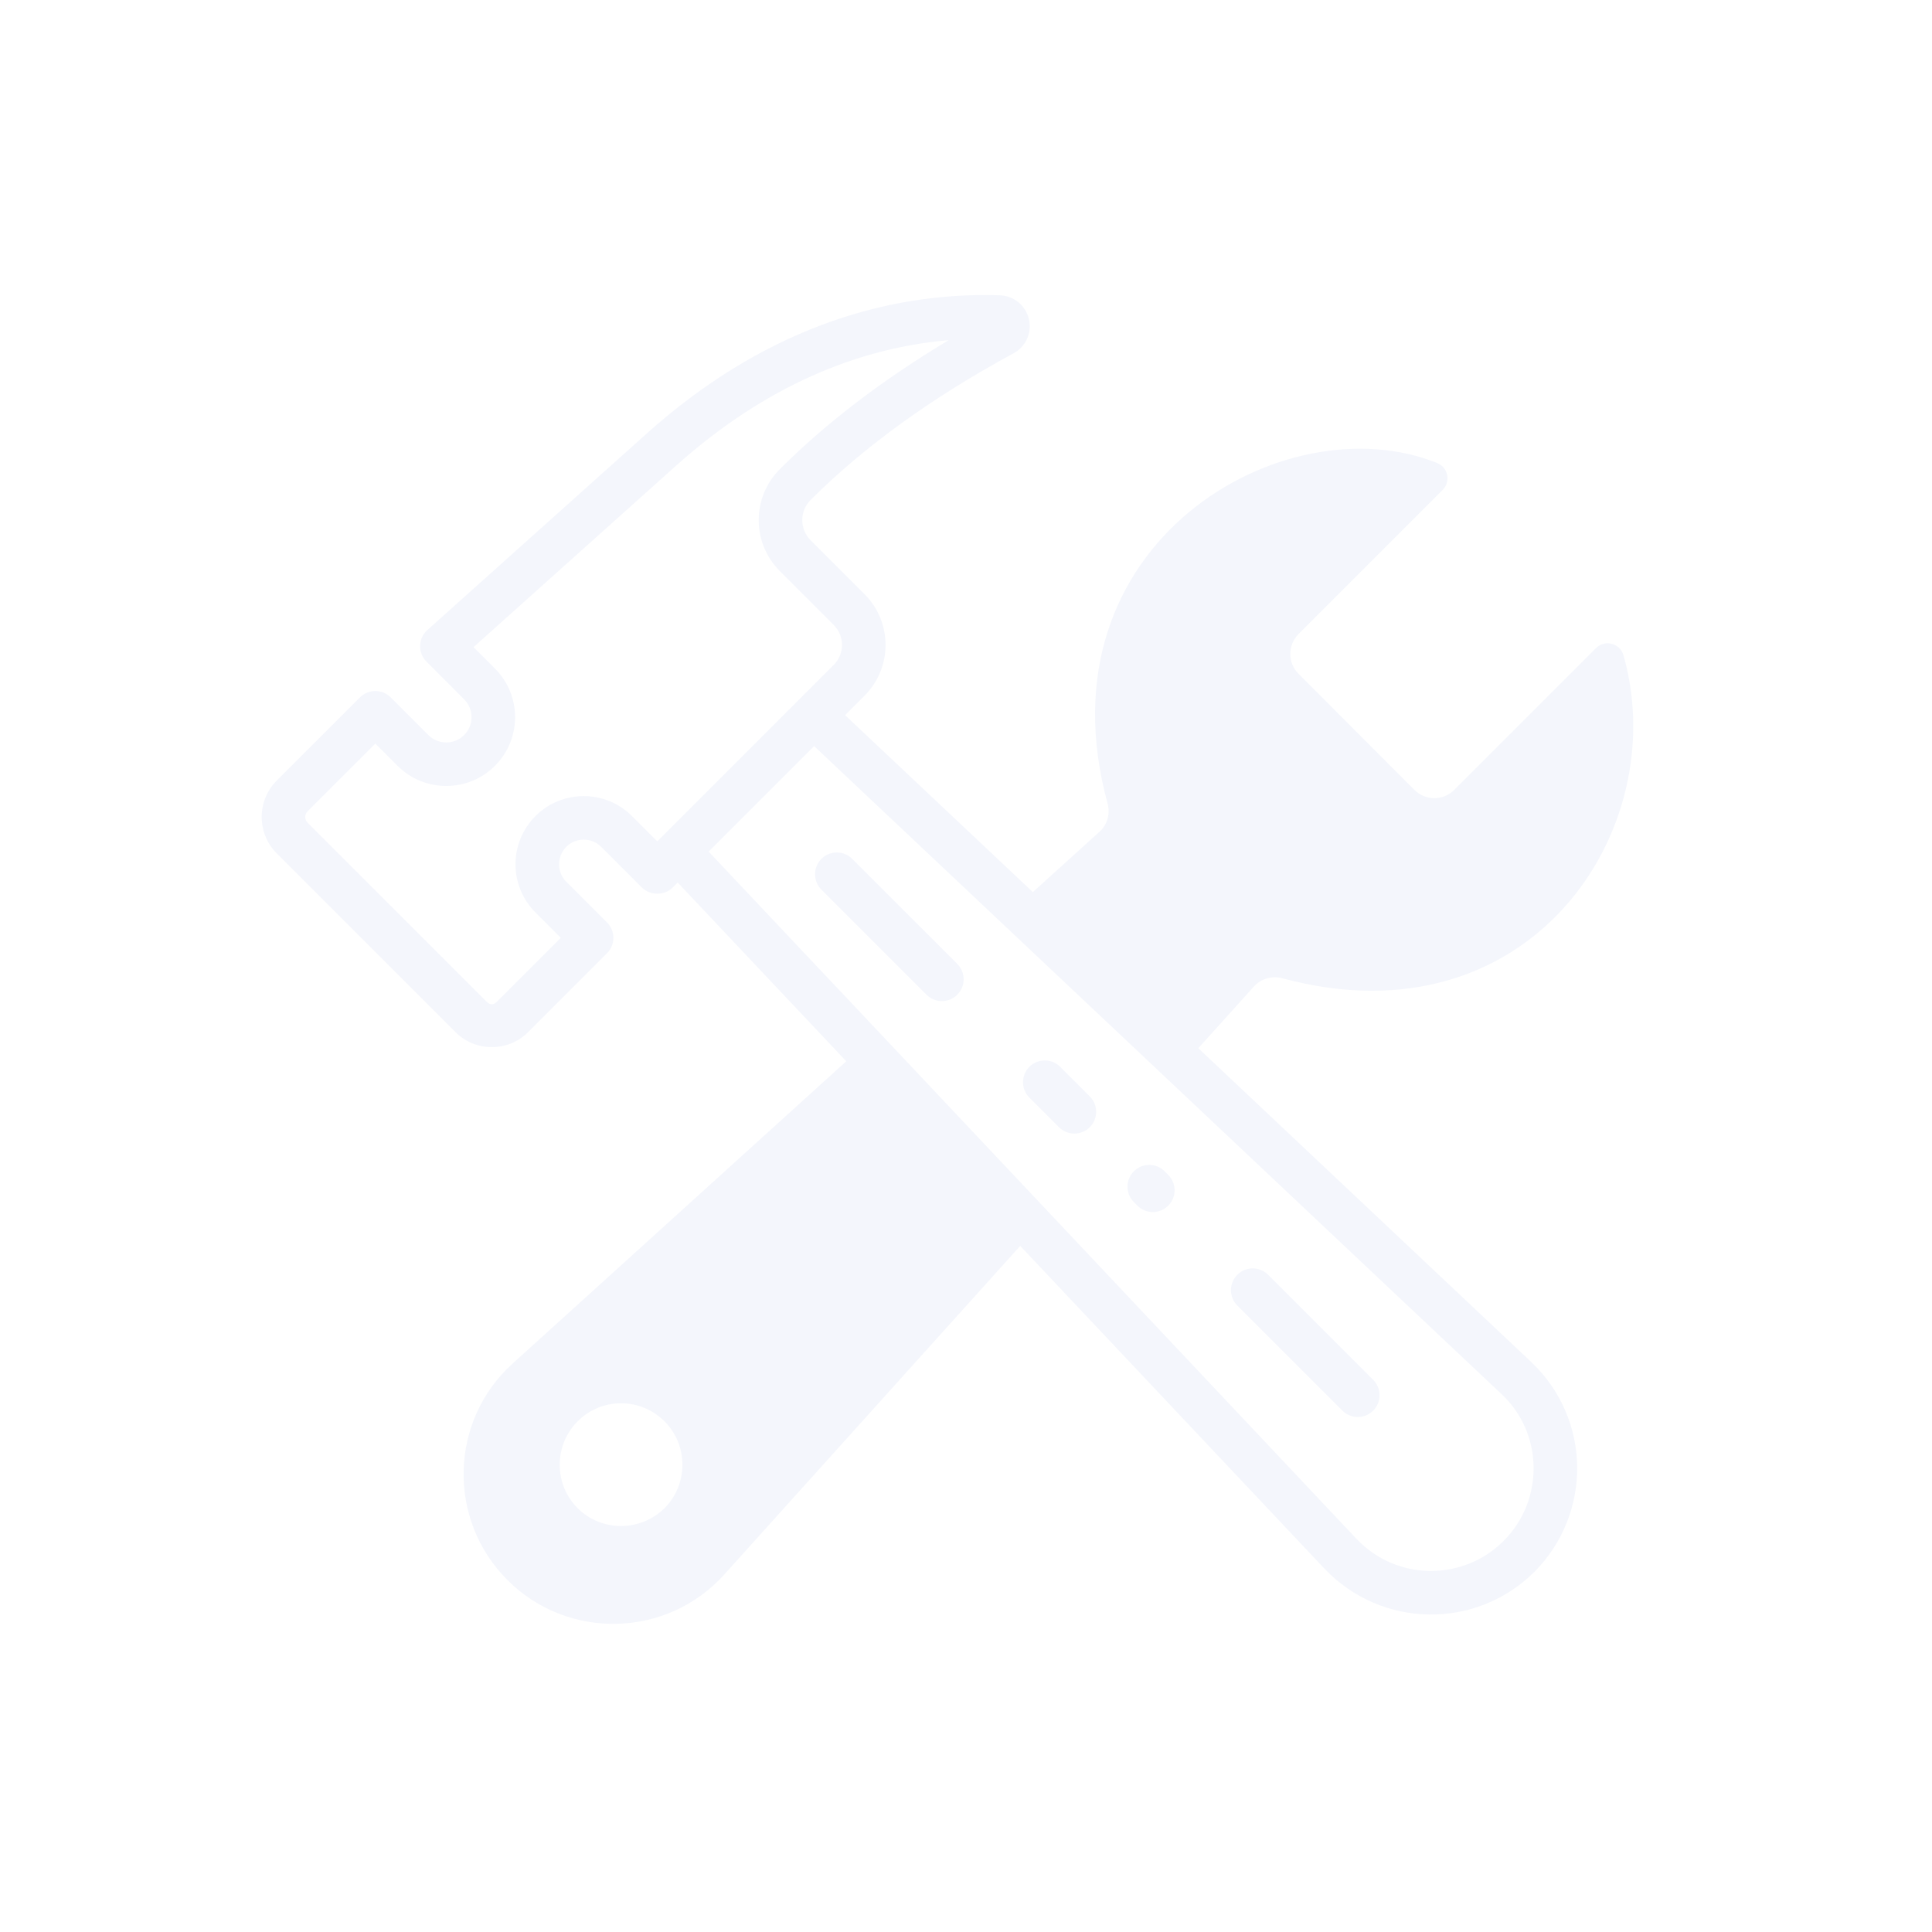
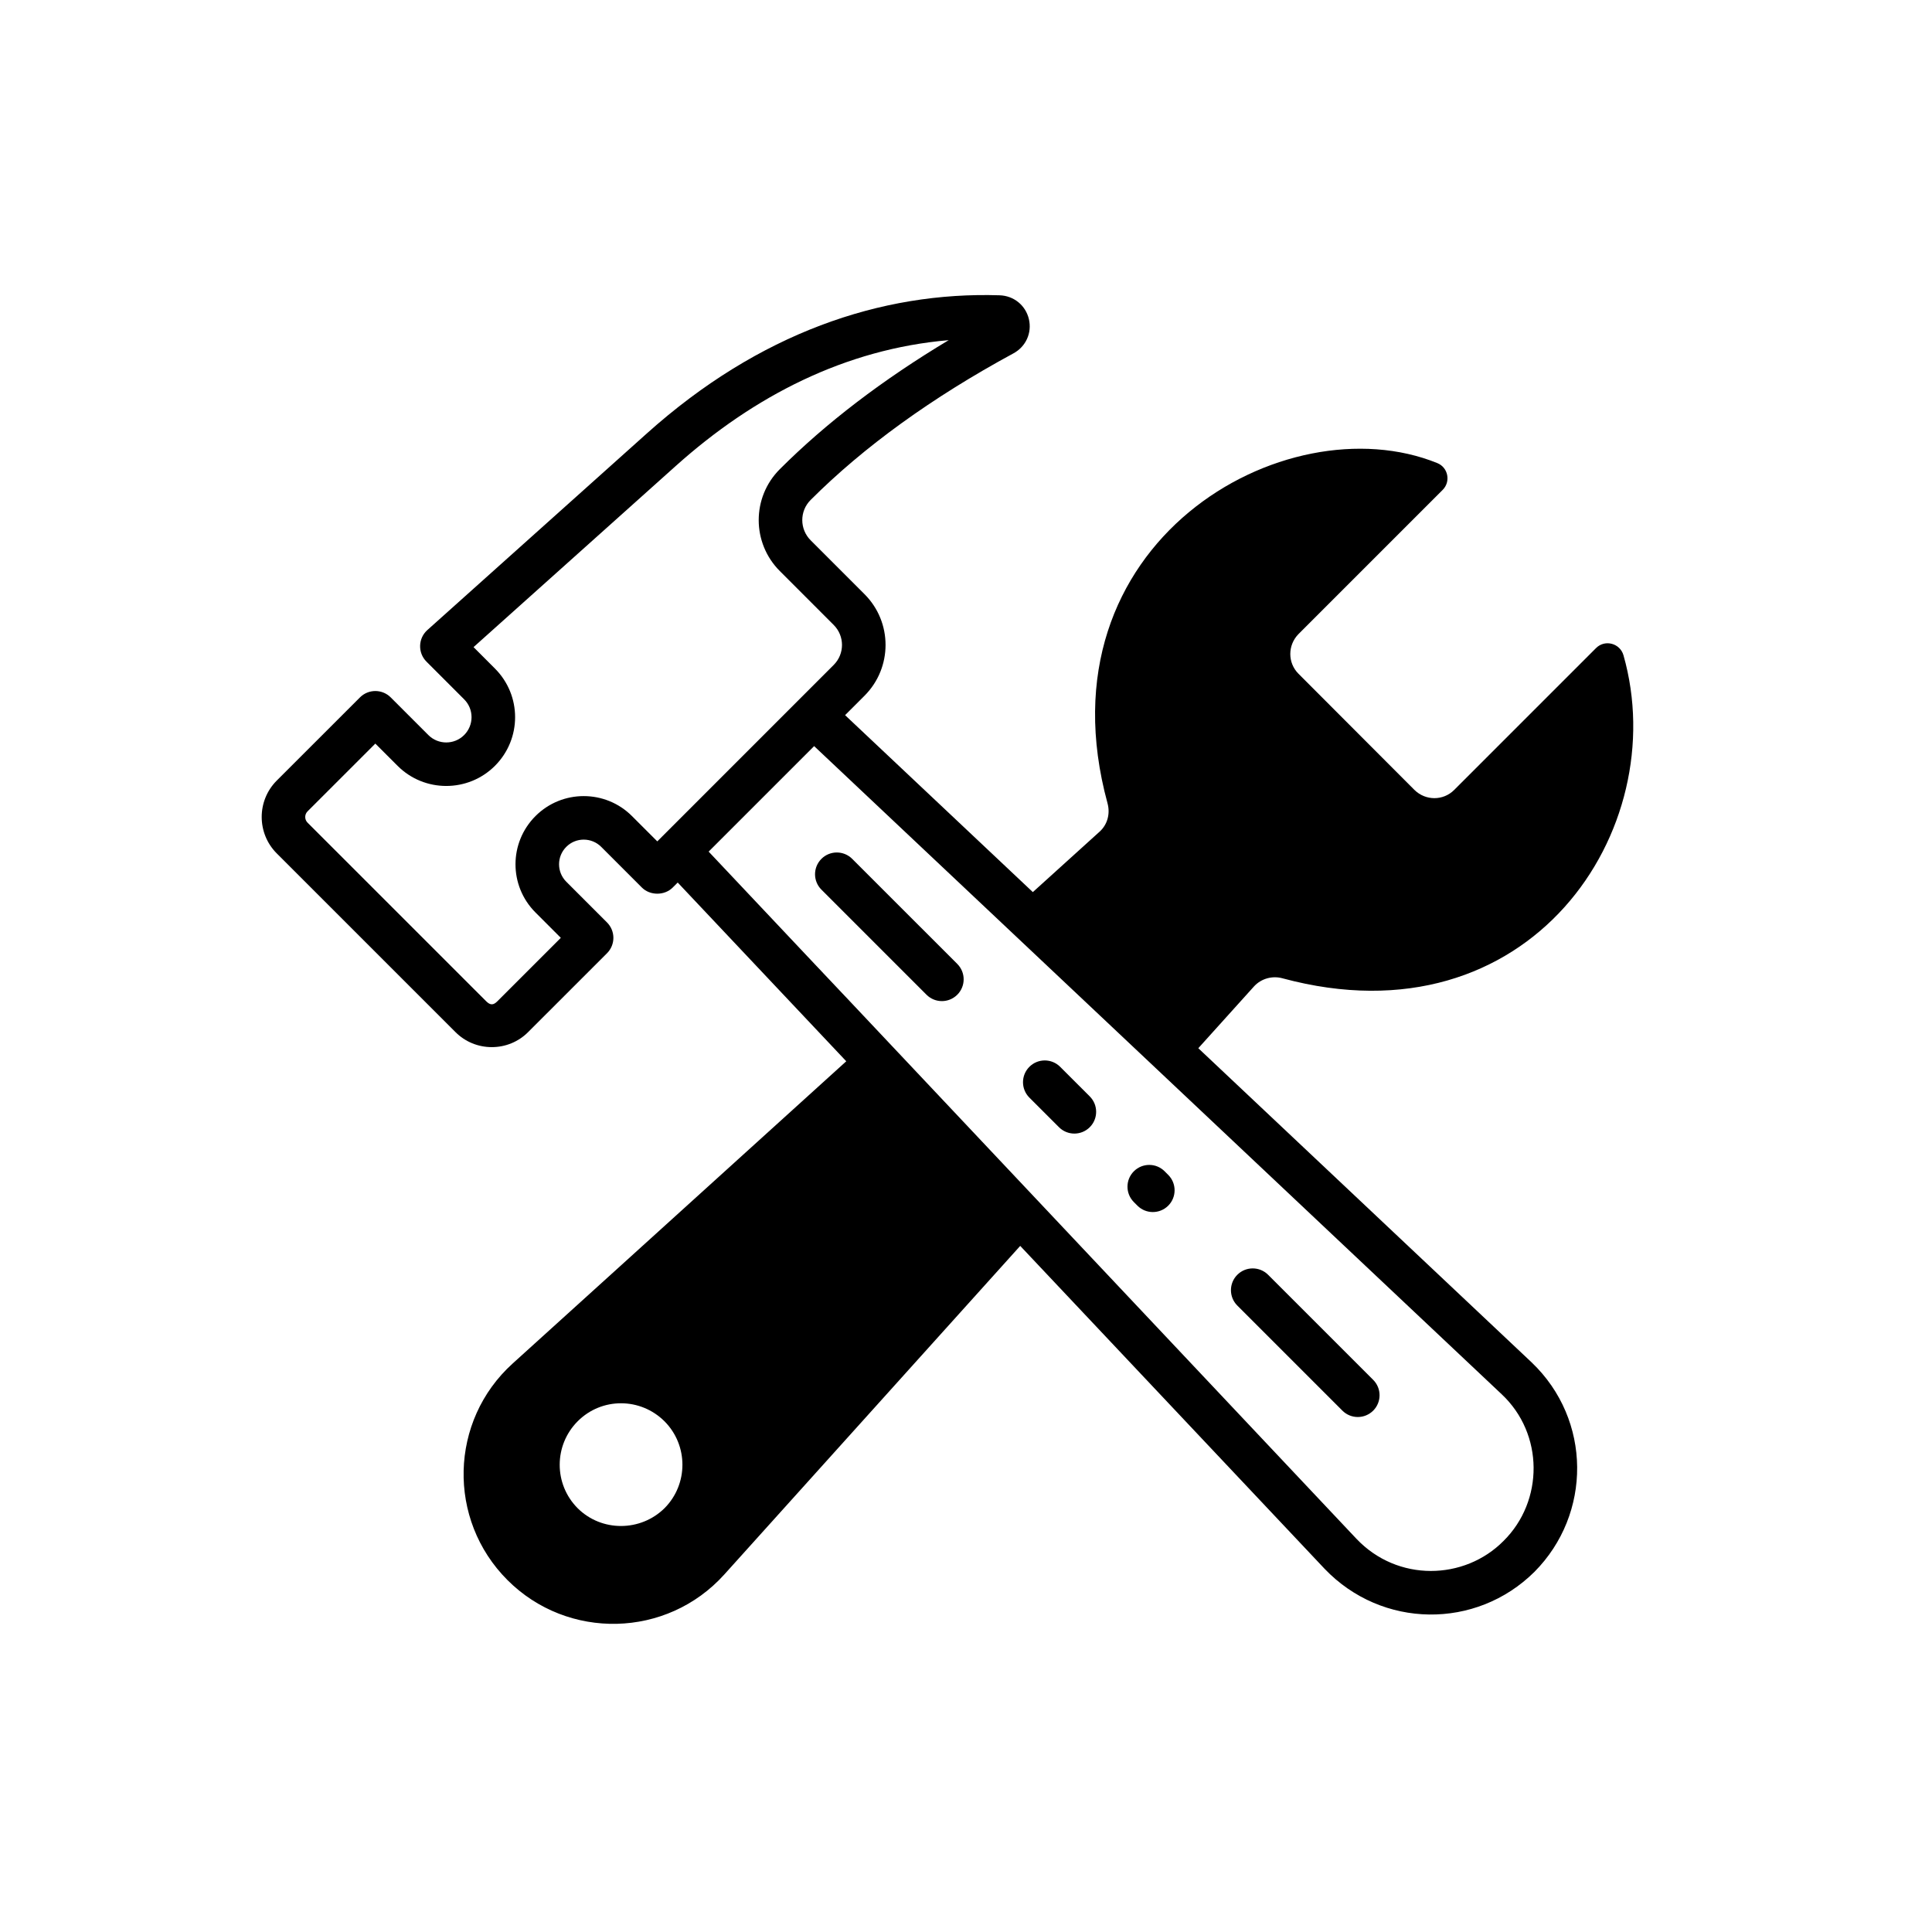
<svg xmlns="http://www.w3.org/2000/svg" width="500" zoomAndPan="magnify" viewBox="0 0 375 375" height="500" preserveAspectRatio="xMidYMid meet" version="1.0">
-   <path fill="#f4f6fc" d="M 232.59 203.457 L 243.41 191.453 C 244.805 189.934 246.961 189.34 248.945 189.891 C 297.004 202.852 324.742 160.992 315.117 127.188 C 314.449 124.852 311.516 124.066 309.797 125.785 L 282.246 153.336 C 280.133 155.449 276.711 155.449 274.555 153.336 L 252.031 130.77 C 249.918 128.656 249.918 125.234 252.031 123.078 L 280.023 95.086 C 281.625 93.484 281.086 90.742 278.992 89.891 C 249.484 77.906 201.191 105.309 214.969 155.914 C 215.52 157.941 214.969 160.055 213.406 161.449 C 212.898 161.914 207.996 166.352 200.473 173.156 L 164.031 138.812 L 167.793 135.051 C 173.246 129.598 173.254 120.77 167.793 115.32 L 157.348 104.871 C 155.191 102.715 155.172 99.215 157.336 97.047 C 167.648 86.734 180.891 77.16 196.703 68.59 C 199.129 67.277 200.332 64.605 199.707 61.938 C 199.07 59.262 196.785 57.402 194.012 57.316 C 170.996 56.578 147.262 64.668 125.543 84.137 L 82.953 122.289 C 81.137 123.914 81.074 126.719 82.781 128.426 L 90.086 135.734 C 92.004 137.648 92.012 140.75 90.086 142.676 C 88.168 144.59 85.062 144.586 83.148 142.676 L 75.84 135.367 C 74.191 133.715 71.516 133.715 69.867 135.367 L 53.711 151.516 C 49.824 155.414 49.824 161.75 53.719 165.645 L 88.391 200.316 C 90.277 202.207 92.789 203.246 95.457 203.246 C 98.129 203.246 100.641 202.207 102.523 200.316 L 117.82 185.023 C 118.613 184.23 119.059 183.152 119.059 182.035 C 119.059 180.914 118.613 179.84 117.82 179.047 L 109.918 171.145 C 108.047 169.273 108.043 166.246 109.918 164.371 C 111.781 162.5 114.824 162.508 116.691 164.371 L 124.594 172.277 C 126.176 173.859 128.984 173.859 130.566 172.277 L 131.543 171.301 L 164.258 205.992 C 133.449 233.926 99.516 264.648 99.516 264.648 C 87.219 275.762 86.754 294.949 98.504 306.695 C 110.191 318.387 129.422 318 140.594 305.598 L 198.023 241.828 L 257.102 304.5 C 268.211 316.125 286.492 316.348 297.84 305.09 C 308.965 293.879 308.992 275.605 297.289 264.438 Z M 129.004 292.719 C 124.355 297.324 116.789 297.367 112.141 292.762 C 107.449 288.07 107.492 280.504 112.141 275.855 C 116.789 271.207 124.312 271.207 129.004 275.898 C 133.609 280.547 133.609 288.07 129.004 292.719 Z M 127.582 163.312 L 122.664 158.398 C 117.508 153.234 109.102 153.23 103.941 158.395 C 98.773 163.562 98.754 171.934 103.941 177.117 L 108.855 182.035 L 96.543 194.344 C 95.773 195.125 95.164 195.141 94.367 194.344 L 59.691 159.672 C 59.094 159.07 59.094 158.09 59.691 157.488 L 72.852 144.332 L 77.176 148.652 C 82.379 153.855 90.852 153.855 96.062 148.652 C 101.285 143.43 101.293 134.984 96.062 129.758 L 91.914 125.605 L 131.18 90.43 C 146.352 76.836 164.09 67.746 184.145 66.023 C 171.316 73.711 160.32 82.109 151.359 91.07 C 145.895 96.531 145.902 105.387 151.371 110.848 L 161.816 121.297 C 163.965 123.445 163.973 126.914 161.816 129.07 C 161.395 129.496 127.156 163.734 127.582 163.312 Z M 291.84 299.09 C 284.242 306.77 271.262 307.102 263.273 298.668 C 72.383 96.117 217.191 249.781 137.547 165.297 L 158.023 144.82 C 187.32 172.438 135.293 123.395 291.457 270.605 C 299.707 278.324 299.652 291.363 291.84 299.09 Z M 291.84 299.09 " fill-opacity="1" fill-rule="nonzero" />
-   <path fill="#f4f6fc" d="M 165.41 166.703 C 163.762 165.055 161.086 165.055 159.438 166.703 C 157.785 168.355 157.785 171.031 159.438 172.68 L 179.832 193.074 C 181.48 194.727 184.156 194.727 185.809 193.074 C 187.457 191.426 187.457 188.75 185.809 187.098 Z M 165.41 166.703 " fill-opacity="1" fill-rule="nonzero" />
-   <path fill="#f4f6fc" d="M 226.176 227.469 C 226.168 227.457 226.156 227.449 226.148 227.438 L 226.062 227.352 C 224.41 225.699 221.734 225.695 220.086 227.344 C 218.434 228.992 218.43 231.668 220.078 233.32 L 220.77 234.016 C 222.41 235.66 225.082 235.68 226.746 234.027 C 228.398 232.379 228.406 229.703 226.754 228.047 Z M 226.176 227.469 " fill-opacity="1" fill-rule="nonzero" />
-   <path fill="#f4f6fc" d="M 205.777 207.07 C 204.125 205.418 201.453 205.418 199.801 207.07 C 198.152 208.719 198.152 211.395 199.801 213.047 L 205.547 218.789 C 207.195 220.441 209.871 220.441 211.523 218.789 C 213.172 217.141 213.172 214.465 211.523 212.812 Z M 205.777 207.07 " fill-opacity="1" fill-rule="nonzero" />
-   <path fill="#f4f6fc" d="M 246.137 247.434 C 244.488 245.785 241.812 245.785 240.164 247.434 C 238.512 249.086 238.512 251.762 240.164 253.41 L 260.559 273.805 C 262.207 275.453 264.883 275.453 266.535 273.805 C 268.184 272.152 268.184 269.48 266.535 267.828 Z M 246.137 247.434 " fill-opacity="1" fill-rule="nonzero" />
+   <path fill="black" d="M 232.59 203.457 L 243.41 191.453 C 244.805 189.934 246.961 189.34 248.945 189.891 C 297.004 202.852 324.742 160.992 315.117 127.188 C 314.449 124.852 311.516 124.066 309.797 125.785 L 282.246 153.336 C 280.133 155.449 276.711 155.449 274.555 153.336 L 252.031 130.77 C 249.918 128.656 249.918 125.234 252.031 123.078 L 280.023 95.086 C 281.625 93.484 281.086 90.742 278.992 89.891 C 249.484 77.906 201.191 105.309 214.969 155.914 C 215.52 157.941 214.969 160.055 213.406 161.449 C 212.898 161.914 207.996 166.352 200.473 173.156 L 164.031 138.812 L 167.793 135.051 C 173.246 129.598 173.254 120.77 167.793 115.32 L 157.348 104.871 C 155.191 102.715 155.172 99.215 157.336 97.047 C 167.648 86.734 180.891 77.16 196.703 68.59 C 199.129 67.277 200.332 64.605 199.707 61.938 C 199.07 59.262 196.785 57.402 194.012 57.316 C 170.996 56.578 147.262 64.668 125.543 84.137 L 82.953 122.289 C 81.137 123.914 81.074 126.719 82.781 128.426 L 90.086 135.734 C 92.004 137.648 92.012 140.75 90.086 142.676 C 88.168 144.59 85.062 144.586 83.148 142.676 L 75.84 135.367 C 74.191 133.715 71.516 133.715 69.867 135.367 L 53.711 151.516 C 49.824 155.414 49.824 161.75 53.719 165.645 L 88.391 200.316 C 90.277 202.207 92.789 203.246 95.457 203.246 C 98.129 203.246 100.641 202.207 102.523 200.316 L 117.82 185.023 C 118.613 184.23 119.059 183.152 119.059 182.035 C 119.059 180.914 118.613 179.84 117.82 179.047 L 109.918 171.145 C 108.047 169.273 108.043 166.246 109.918 164.371 C 111.781 162.5 114.824 162.508 116.691 164.371 L 124.594 172.277 C 126.176 173.859 128.984 173.859 130.566 172.277 L 131.543 171.301 L 164.258 205.992 C 133.449 233.926 99.516 264.648 99.516 264.648 C 87.219 275.762 86.754 294.949 98.504 306.695 C 110.191 318.387 129.422 318 140.594 305.598 L 198.023 241.828 L 257.102 304.5 C 268.211 316.125 286.492 316.348 297.84 305.09 C 308.965 293.879 308.992 275.605 297.289 264.438 Z M 129.004 292.719 C 124.355 297.324 116.789 297.367 112.141 292.762 C 107.449 288.07 107.492 280.504 112.141 275.855 C 116.789 271.207 124.312 271.207 129.004 275.898 C 133.609 280.547 133.609 288.07 129.004 292.719 Z M 127.582 163.312 L 122.664 158.398 C 117.508 153.234 109.102 153.23 103.941 158.395 C 98.773 163.562 98.754 171.934 103.941 177.117 L 108.855 182.035 L 96.543 194.344 C 95.773 195.125 95.164 195.141 94.367 194.344 L 59.691 159.672 C 59.094 159.07 59.094 158.09 59.691 157.488 L 72.852 144.332 L 77.176 148.652 C 82.379 153.855 90.852 153.855 96.062 148.652 C 101.285 143.43 101.293 134.984 96.062 129.758 L 91.914 125.605 L 131.18 90.43 C 146.352 76.836 164.09 67.746 184.145 66.023 C 171.316 73.711 160.32 82.109 151.359 91.07 C 145.895 96.531 145.902 105.387 151.371 110.848 L 161.816 121.297 C 163.965 123.445 163.973 126.914 161.816 129.07 C 161.395 129.496 127.156 163.734 127.582 163.312 Z M 291.84 299.09 C 284.242 306.77 271.262 307.102 263.273 298.668 C 72.383 96.117 217.191 249.781 137.547 165.297 L 158.023 144.82 C 187.32 172.438 135.293 123.395 291.457 270.605 C 299.707 278.324 299.652 291.363 291.84 299.09 Z M 291.84 299.09 " fill-opacity="1" fill-rule="nonzero" />
+   <path fill="black" d="M 165.41 166.703 C 163.762 165.055 161.086 165.055 159.438 166.703 C 157.785 168.355 157.785 171.031 159.438 172.68 L 179.832 193.074 C 181.48 194.727 184.156 194.727 185.809 193.074 C 187.457 191.426 187.457 188.75 185.809 187.098 Z M 165.41 166.703 " fill-opacity="1" fill-rule="nonzero" />
+   <path fill="black" d="M 226.176 227.469 C 226.168 227.457 226.156 227.449 226.148 227.438 L 226.062 227.352 C 224.41 225.699 221.734 225.695 220.086 227.344 C 218.434 228.992 218.43 231.668 220.078 233.32 L 220.77 234.016 C 222.41 235.66 225.082 235.68 226.746 234.027 C 228.398 232.379 228.406 229.703 226.754 228.047 Z M 226.176 227.469 " fill-opacity="1" fill-rule="nonzero" />
+   <path fill="black" d="M 205.777 207.07 C 204.125 205.418 201.453 205.418 199.801 207.07 C 198.152 208.719 198.152 211.395 199.801 213.047 L 205.547 218.789 C 207.195 220.441 209.871 220.441 211.523 218.789 C 213.172 217.141 213.172 214.465 211.523 212.812 Z M 205.777 207.07 " fill-opacity="1" fill-rule="nonzero" />
+   <path fill="black" d="M 246.137 247.434 C 244.488 245.785 241.812 245.785 240.164 247.434 C 238.512 249.086 238.512 251.762 240.164 253.41 L 260.559 273.805 C 262.207 275.453 264.883 275.453 266.535 273.805 C 268.184 272.152 268.184 269.48 266.535 267.828 Z M 246.137 247.434 " fill-opacity="1" fill-rule="nonzero" />
</svg>
